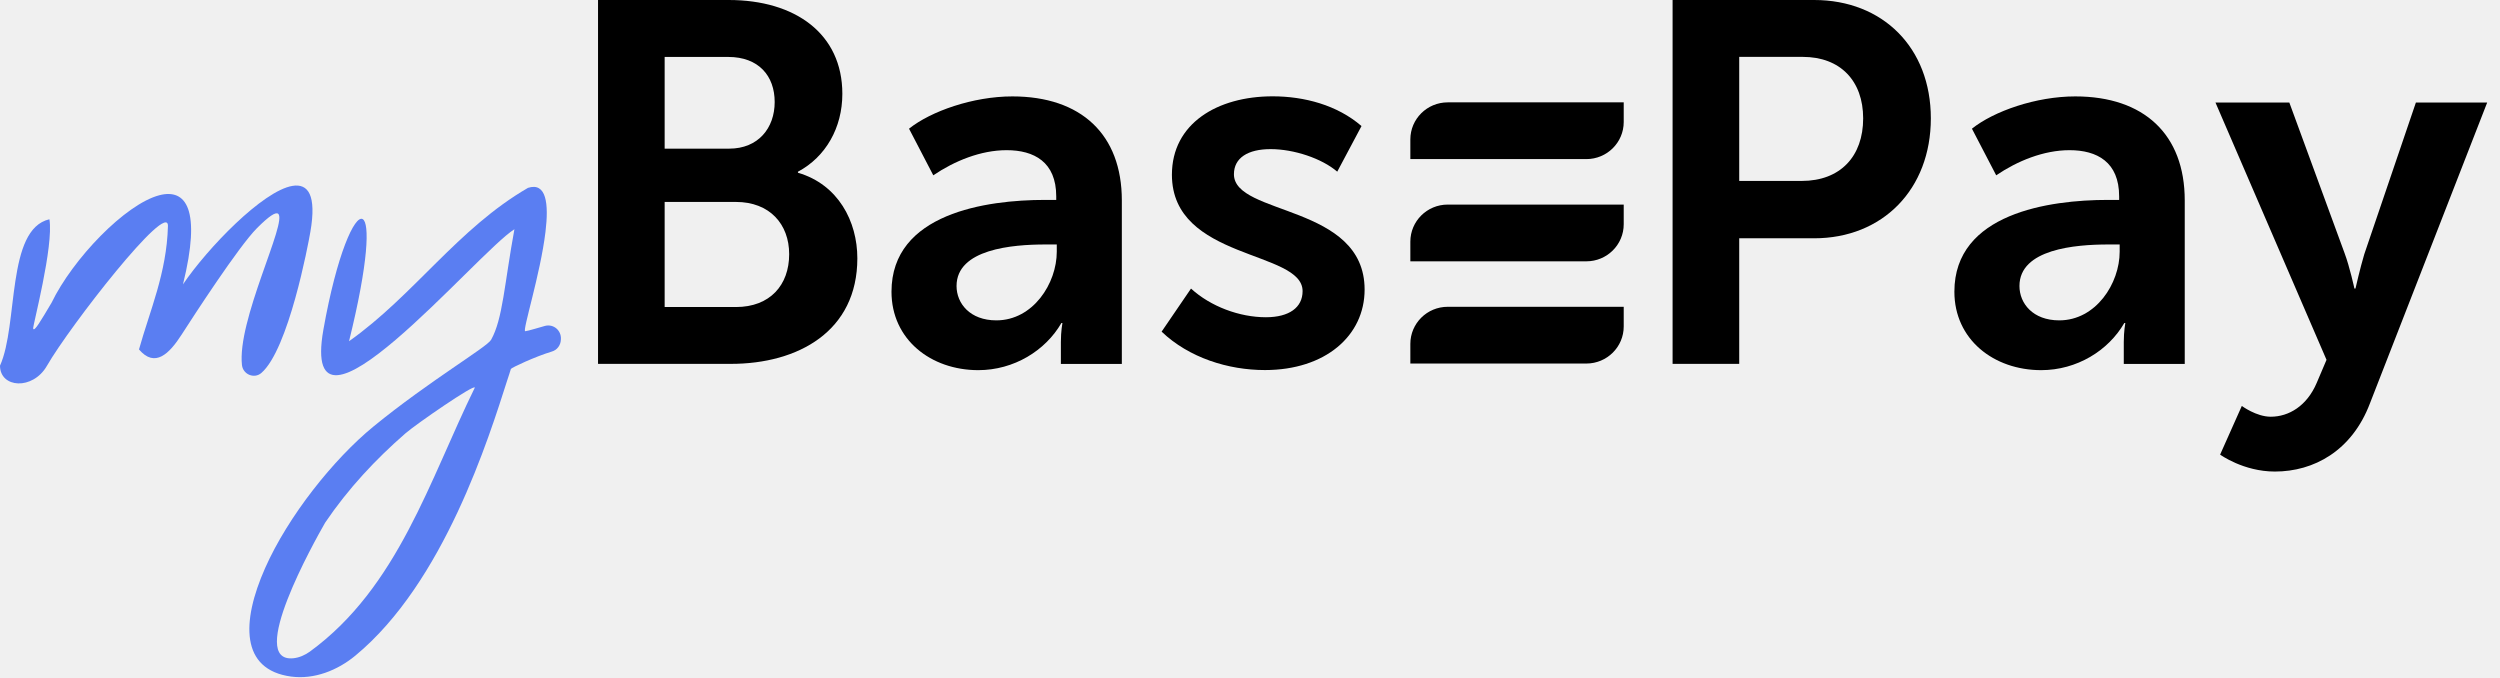
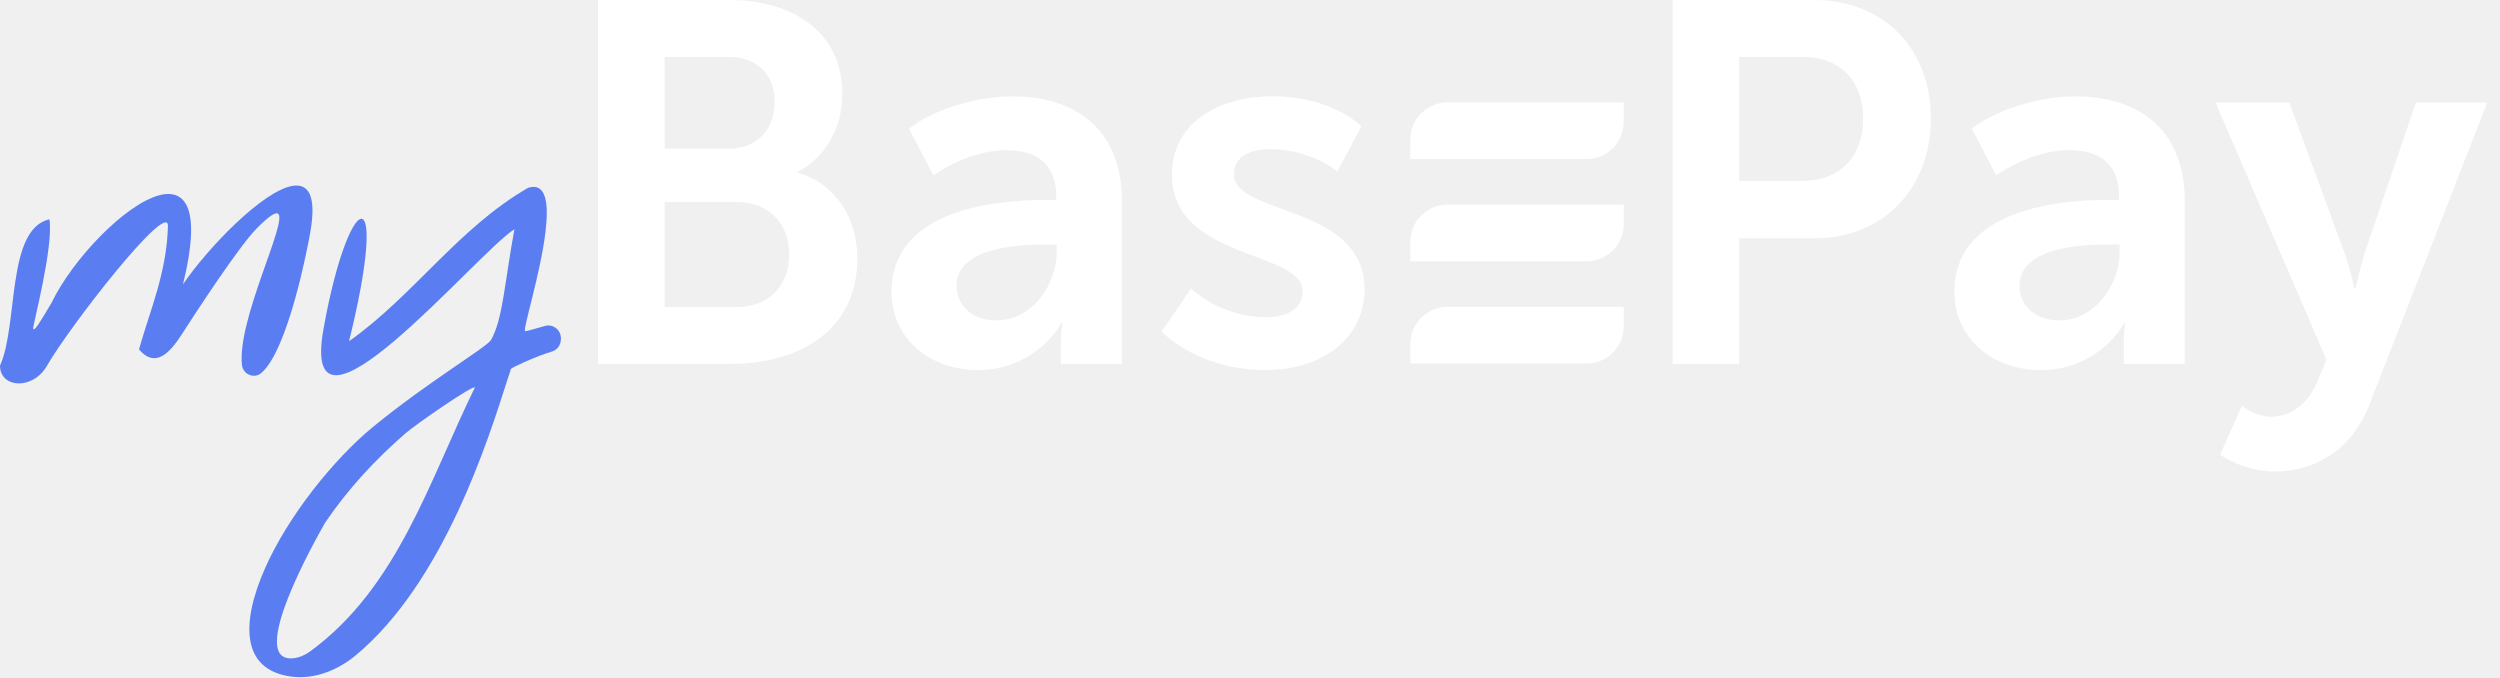
<svg xmlns="http://www.w3.org/2000/svg" width="166" height="45" viewBox="0 0 166 45" fill="none">
-   <path d="M39.709 0H48.386C52.809 0 55.932 2.245 55.932 6.23C55.932 8.475 54.835 10.415 52.983 11.402V11.469C55.66 12.252 56.928 14.702 56.928 17.151C56.928 21.983 53.018 24.161 48.524 24.161H39.709V0ZM48.421 9.87C50.341 9.87 51.439 8.51 51.439 6.774C51.439 5.039 50.376 3.781 48.351 3.781H44.133V9.873H48.421V9.87ZM48.867 20.387C51.13 20.387 52.401 18.925 52.401 16.88C52.401 14.874 51.098 13.409 48.867 13.409H44.133V20.384H48.867V20.387Z" fill="black" />
-   <path d="M69.38 13.274H70.134V13.036C70.134 10.755 68.661 9.972 66.841 9.972C65.127 9.972 63.377 10.685 61.971 11.641L60.36 8.545C61.801 7.389 64.613 6.401 67.22 6.401C71.781 6.401 74.49 8.921 74.49 13.309V24.167H70.442V22.705C70.442 21.992 70.545 21.447 70.545 21.447H70.478C69.415 23.285 67.322 24.578 64.957 24.578C61.801 24.578 59.195 22.536 59.195 19.37C59.195 14.16 65.506 13.274 69.38 13.274ZM66.157 21.272C68.594 21.272 70.17 18.823 70.17 16.711V16.233H69.415C67.22 16.233 63.515 16.539 63.515 18.991C63.515 20.148 64.408 21.272 66.157 21.272Z" fill="black" />
-   <path d="M79.083 19.161C80.386 20.352 82.306 21.065 84.055 21.065C85.599 21.065 86.492 20.419 86.492 19.33C86.492 16.606 77.815 17.288 77.815 11.603C77.815 8.201 80.832 6.396 84.505 6.396C86.597 6.396 88.793 6.975 90.404 8.37L88.793 11.399C87.763 10.514 85.91 9.902 84.37 9.902C82.861 9.902 81.933 10.482 81.933 11.571C81.933 14.329 90.61 13.546 90.61 19.228C90.61 22.292 88.003 24.572 83.991 24.572C81.555 24.572 78.948 23.757 77.131 22.021L79.083 19.161Z" fill="black" />
-   <path d="M111.057 0H120.456C125.017 0 128.208 3.166 128.208 7.86C128.208 12.558 125.017 15.823 120.456 15.823H115.484V24.161H111.06V0H111.057ZM119.631 12.014C122.202 12.014 123.714 10.38 123.714 7.86C123.714 5.376 122.205 3.777 119.701 3.777H115.484V12.014H119.631Z" fill="black" />
-   <path d="M139.957 13.274H140.711V13.036C140.711 10.755 139.238 9.972 137.418 9.972C135.703 9.972 133.954 10.685 132.548 11.641L130.937 8.545C132.378 7.389 135.19 6.401 137.796 6.401C142.358 6.401 145.067 8.921 145.067 13.309V24.167H141.019V22.705C141.019 21.992 141.122 21.447 141.122 21.447H141.054C139.992 23.285 137.899 24.578 135.533 24.578C132.378 24.578 129.771 22.536 129.771 19.37C129.768 14.16 136.082 13.274 139.957 13.274ZM136.734 21.272C139.17 21.272 140.746 18.823 140.746 16.711V16.233H139.992C137.796 16.233 134.092 16.539 134.092 18.991C134.092 20.148 134.984 21.272 136.734 21.272Z" fill="black" />
-   <path d="M150.776 27.67C151.977 27.67 153.177 26.957 153.829 25.425L154.481 23.893L147.107 6.809H152.012L155.681 16.813C156.025 17.73 156.333 19.16 156.333 19.16H156.403C156.403 19.16 156.712 17.8 156.988 16.88L160.416 6.806H165.15L157.363 26.785C156.163 29.951 153.624 31.311 151.052 31.311C148.96 31.311 147.416 30.186 147.416 30.186L148.857 26.954C148.857 26.954 149.817 27.67 150.776 27.67Z" fill="black" />
+   <path d="M39.709 0H48.386C52.809 0 55.932 2.245 55.932 6.23C55.932 8.475 54.835 10.415 52.983 11.402V11.469C55.66 12.252 56.928 14.702 56.928 17.151C56.928 21.983 53.018 24.161 48.524 24.161H39.709V0ZM48.421 9.87C50.341 9.87 51.439 8.51 51.439 6.774C51.439 5.039 50.376 3.781 48.351 3.781H44.133V9.873H48.421V9.87ZM48.867 20.387C51.13 20.387 52.401 18.925 52.401 16.88C52.401 14.874 51.098 13.409 48.867 13.409H44.133V20.384H48.867V20.387Z" fill="#ffffff" />
+   <path d="M69.38 13.274H70.134V13.036C70.134 10.755 68.661 9.972 66.841 9.972C65.127 9.972 63.377 10.685 61.971 11.641L60.36 8.545C61.801 7.389 64.613 6.401 67.22 6.401C71.781 6.401 74.49 8.921 74.49 13.309V24.167H70.442V22.705C70.442 21.992 70.545 21.447 70.545 21.447H70.478C69.415 23.285 67.322 24.578 64.957 24.578C61.801 24.578 59.195 22.536 59.195 19.37C59.195 14.16 65.506 13.274 69.38 13.274ZM66.157 21.272C68.594 21.272 70.17 18.823 70.17 16.711V16.233H69.415C67.22 16.233 63.515 16.539 63.515 18.991C63.515 20.148 64.408 21.272 66.157 21.272Z" fill="#ffffff" />
+   <path d="M79.083 19.161C80.386 20.352 82.306 21.065 84.055 21.065C85.599 21.065 86.492 20.419 86.492 19.33C86.492 16.606 77.815 17.288 77.815 11.603C77.815 8.201 80.832 6.396 84.505 6.396C86.597 6.396 88.793 6.975 90.404 8.37L88.793 11.399C87.763 10.514 85.91 9.902 84.37 9.902C82.861 9.902 81.933 10.482 81.933 11.571C81.933 14.329 90.61 13.546 90.61 19.228C90.61 22.292 88.003 24.572 83.991 24.572C81.555 24.572 78.948 23.757 77.131 22.021L79.083 19.161Z" fill="#ffffff" />
+   <path d="M111.057 0H120.456C125.017 0 128.208 3.166 128.208 7.86C128.208 12.558 125.017 15.823 120.456 15.823H115.484V24.161H111.06V0H111.057ZM119.631 12.014C122.202 12.014 123.714 10.38 123.714 7.86C123.714 5.376 122.205 3.777 119.701 3.777H115.484V12.014H119.631Z" fill="#ffffff" />
+   <path d="M139.957 13.274H140.711V13.036C140.711 10.755 139.238 9.972 137.418 9.972C135.703 9.972 133.954 10.685 132.548 11.641L130.937 8.545C132.378 7.389 135.19 6.401 137.796 6.401C142.358 6.401 145.067 8.921 145.067 13.309V24.167H141.019V22.705C141.019 21.992 141.122 21.447 141.122 21.447H141.054C139.992 23.285 137.899 24.578 135.533 24.578C132.378 24.578 129.771 22.536 129.771 19.37C129.768 14.16 136.082 13.274 139.957 13.274ZM136.734 21.272C139.17 21.272 140.746 18.823 140.746 16.711V16.233H139.992C137.796 16.233 134.092 16.539 134.092 18.991C134.092 20.148 134.984 21.272 136.734 21.272Z" fill="#ffffff" />
+   <path d="M150.776 27.67C151.977 27.67 153.177 26.957 153.829 25.425L154.481 23.893L147.107 6.809H152.012L155.681 16.813C156.025 17.73 156.333 19.16 156.333 19.16H156.403C156.403 19.16 156.712 17.8 156.988 16.88L160.416 6.806H165.15L157.363 26.785C156.163 29.951 153.624 31.311 151.052 31.311C148.96 31.311 147.416 30.186 147.416 30.186L148.857 26.954C148.857 26.954 149.817 27.67 150.776 27.67Z" fill="#ffffff" />
  <path d="M37.242 22.553C37.242 22.537 37.242 22.518 37.245 22.502C37.267 21.932 36.751 21.496 36.192 21.639C35.884 21.719 35.069 21.977 34.876 21.993C34.661 22.012 35.884 18.209 36.221 15.387C36.446 13.521 36.282 12.084 35.059 12.473C30.392 15.177 27.493 19.601 23.176 22.658C24.479 17.39 24.55 14.81 24.081 14.549C23.558 14.259 22.364 16.871 21.475 21.878C19.854 31.009 31.663 16.788 34.157 15.221C33.486 18.878 33.387 21.184 32.607 22.566C32.331 23.053 28.491 25.302 24.813 28.308C22.136 30.5 19.131 34.274 17.603 37.723C16.018 41.3 15.97 44.469 19.327 44.924C20.865 45.131 22.412 44.51 23.59 43.539C29.48 38.678 32.462 29.057 33.692 25.216C33.814 24.834 33.868 24.697 33.923 24.499C33.958 24.416 35.544 23.674 36.642 23.343C36.998 23.241 37.229 22.919 37.242 22.553ZM20.573 43.268C20.255 43.497 19.873 43.669 19.475 43.708C16.358 44.017 20.858 35.981 21.59 34.704C23.121 32.442 24.954 30.487 26.916 28.78C27.638 28.152 31.525 25.474 31.528 25.738C28.524 31.86 26.421 39.007 20.573 43.268Z" fill="#5A7EF2" />
  <path d="M17.356 24.763C16.881 25.177 16.133 24.862 16.066 24.238C15.986 23.512 16.123 22.572 16.371 21.562C17.398 17.358 20.3 11.902 17.061 15.151C15.835 16.381 12.798 21.069 12.066 22.209C11.232 23.509 10.281 24.442 9.229 23.203C9.944 20.639 11.071 18.126 11.151 15.011C11.196 13.231 4.619 21.671 3.117 24.289C2.18 25.923 0.003 25.776 0 24.279C1.229 21.566 0.404 15.221 3.281 14.559C3.576 16.355 2.16 21.668 2.202 21.817C2.269 22.066 2.703 21.314 3.422 20.104C4.834 17.189 8.314 13.556 10.583 12.963C12.349 12.505 13.385 13.887 12.15 18.881C13.767 16.492 17.443 12.67 19.423 12.342C20.46 12.17 21.032 12.954 20.608 15.396C20.463 16.247 19.157 23.203 17.356 24.763Z" fill="#5A7EF2" />
-   <path d="M93.647 22.833V24.139H105.334C106.704 24.139 107.815 23.037 107.815 21.677V20.371H96.128C94.757 20.371 93.647 21.473 93.647 22.833Z" fill="black" />
-   <path d="M93.647 9.259V10.564H105.334C106.704 10.564 107.815 9.462 107.815 8.102V6.797H96.128C94.757 6.797 93.647 7.899 93.647 9.259Z" fill="black" />
-   <path d="M93.647 16.046V17.352H105.334C106.704 17.352 107.815 16.25 107.815 14.89V13.584H96.128C94.757 13.584 93.647 14.686 93.647 16.046Z" fill="black" />
+   <path d="M93.647 22.833V24.139H105.334C106.704 24.139 107.815 23.037 107.815 21.677V20.371H96.128C94.757 20.371 93.647 21.473 93.647 22.833Z" fill="#ffffff" />
+   <path d="M93.647 9.259V10.564H105.334C106.704 10.564 107.815 9.462 107.815 8.102V6.797H96.128C94.757 6.797 93.647 7.899 93.647 9.259Z" fill="#ffffff" />
+   <path d="M93.647 16.046V17.352H105.334C106.704 17.352 107.815 16.25 107.815 14.89V13.584H96.128C94.757 13.584 93.647 14.686 93.647 16.046Z" fill="#ffffff" />
</svg>
